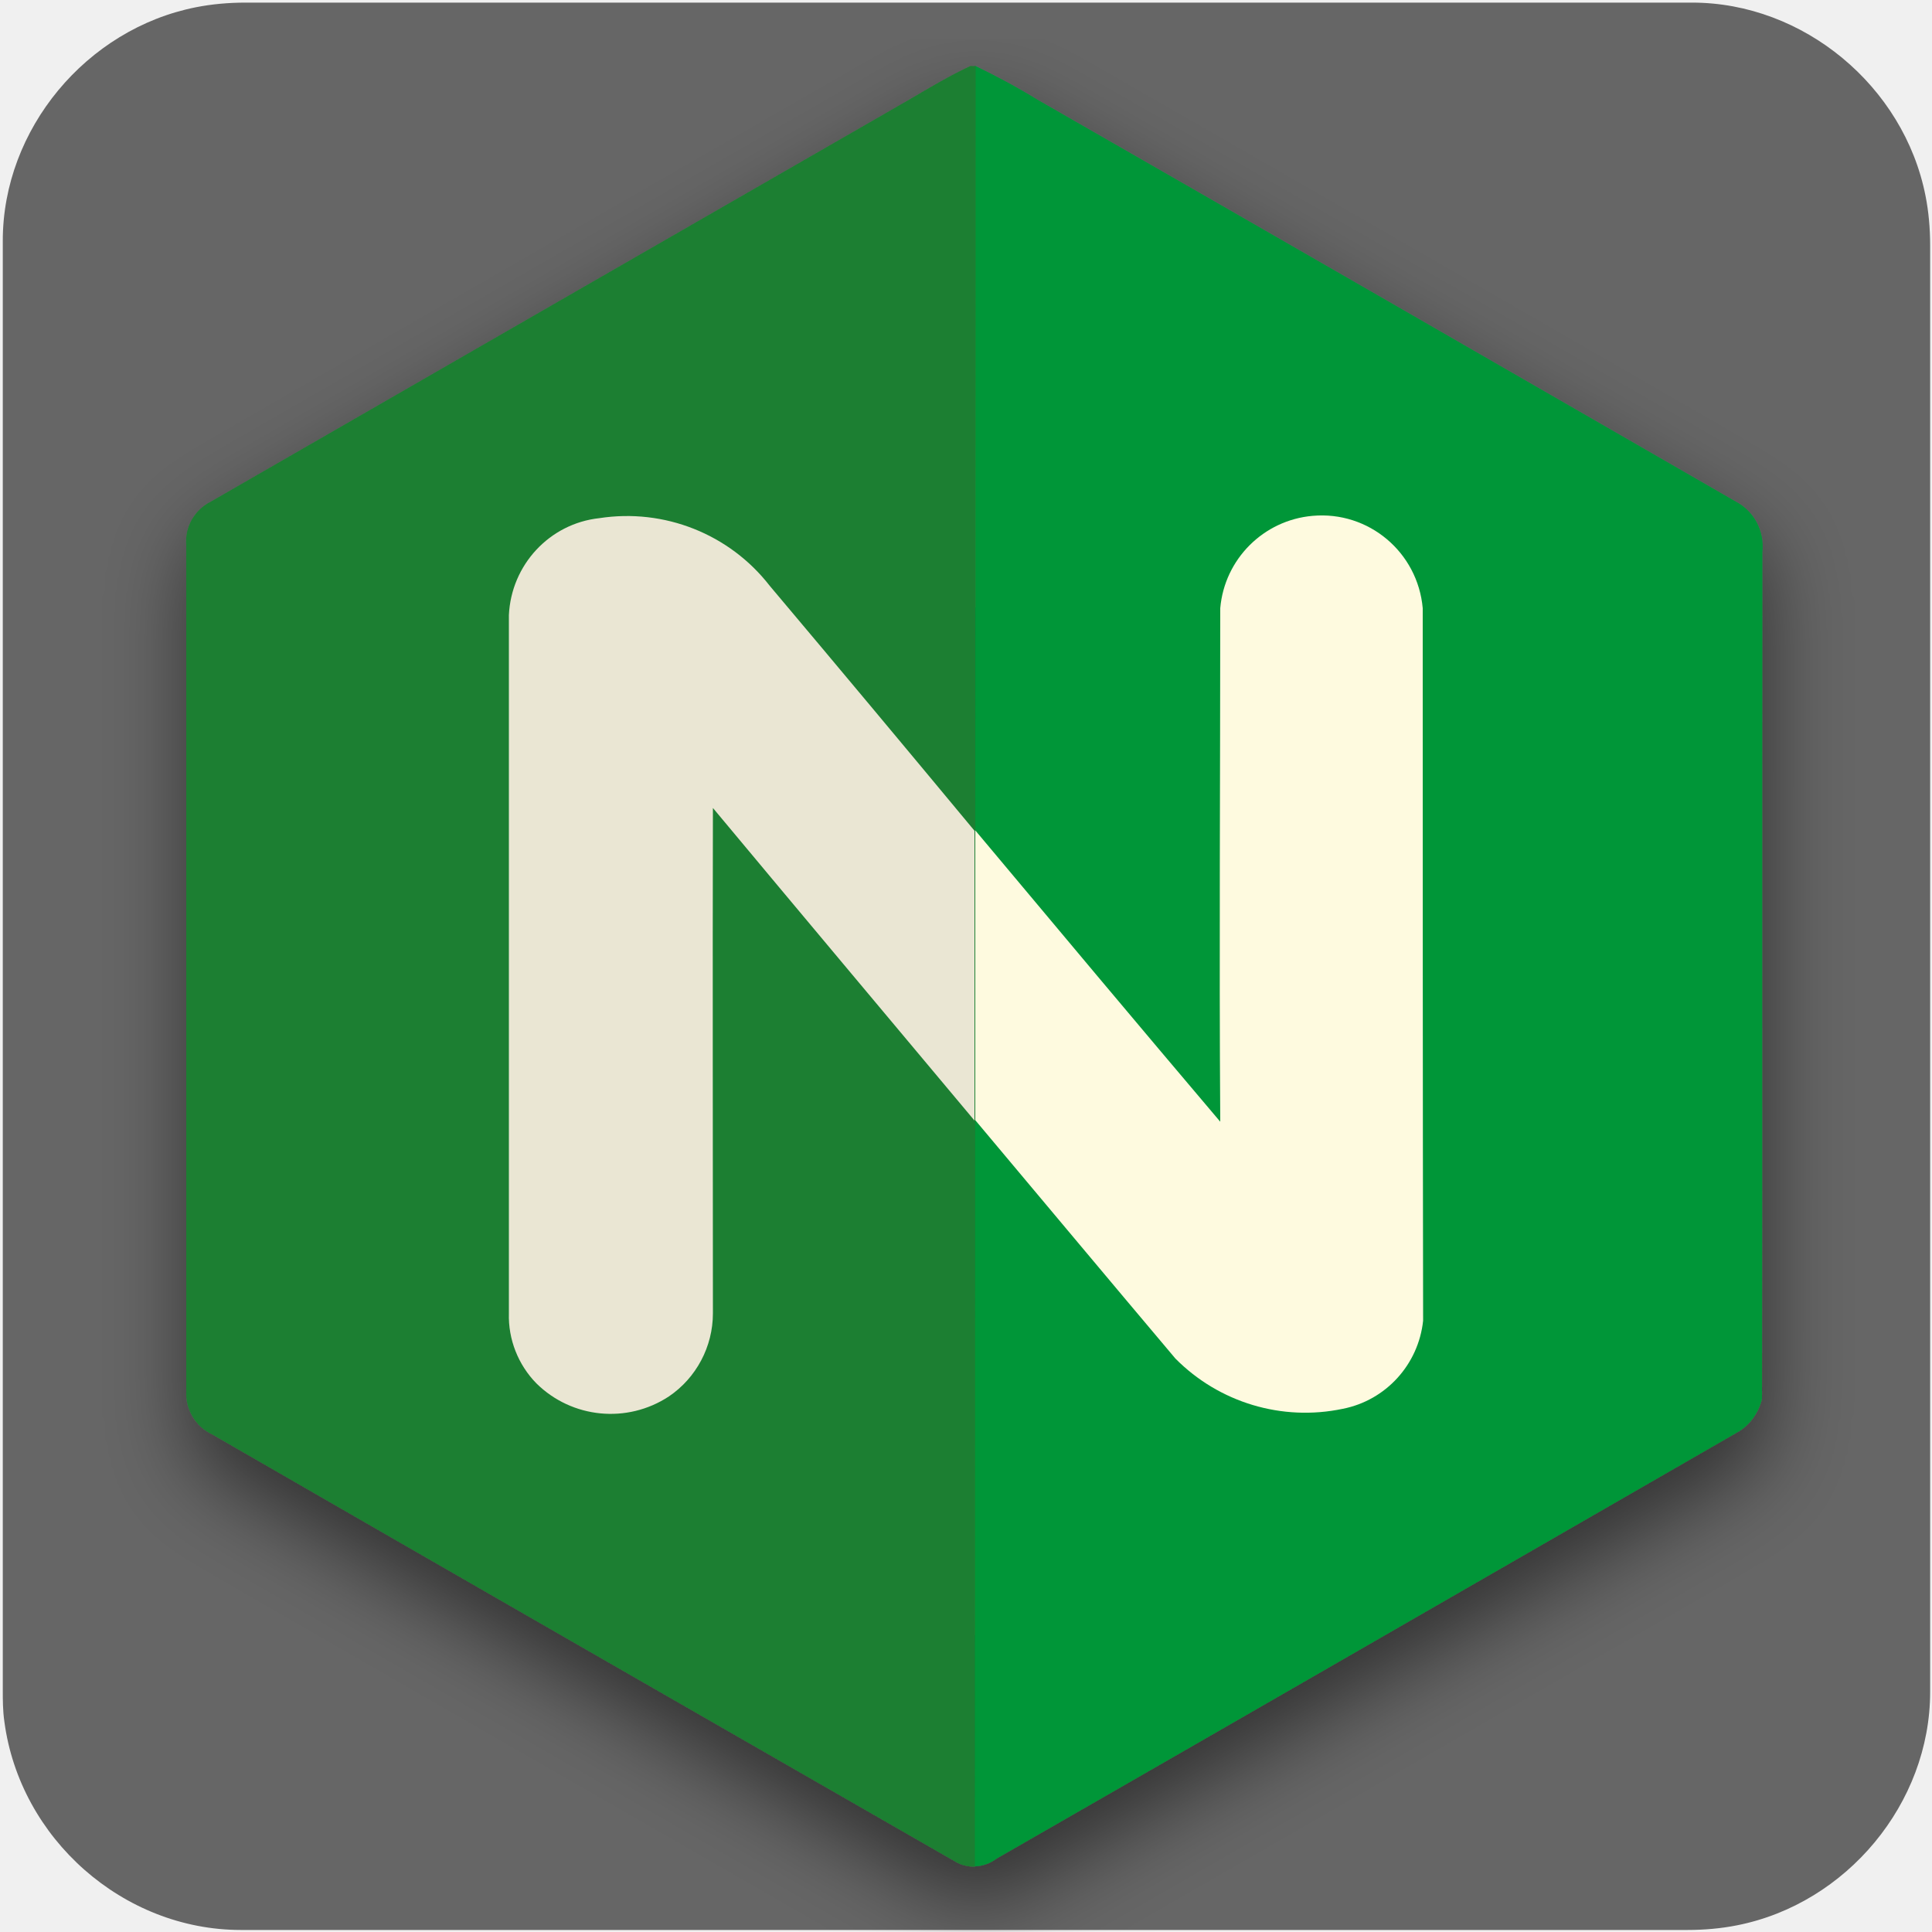
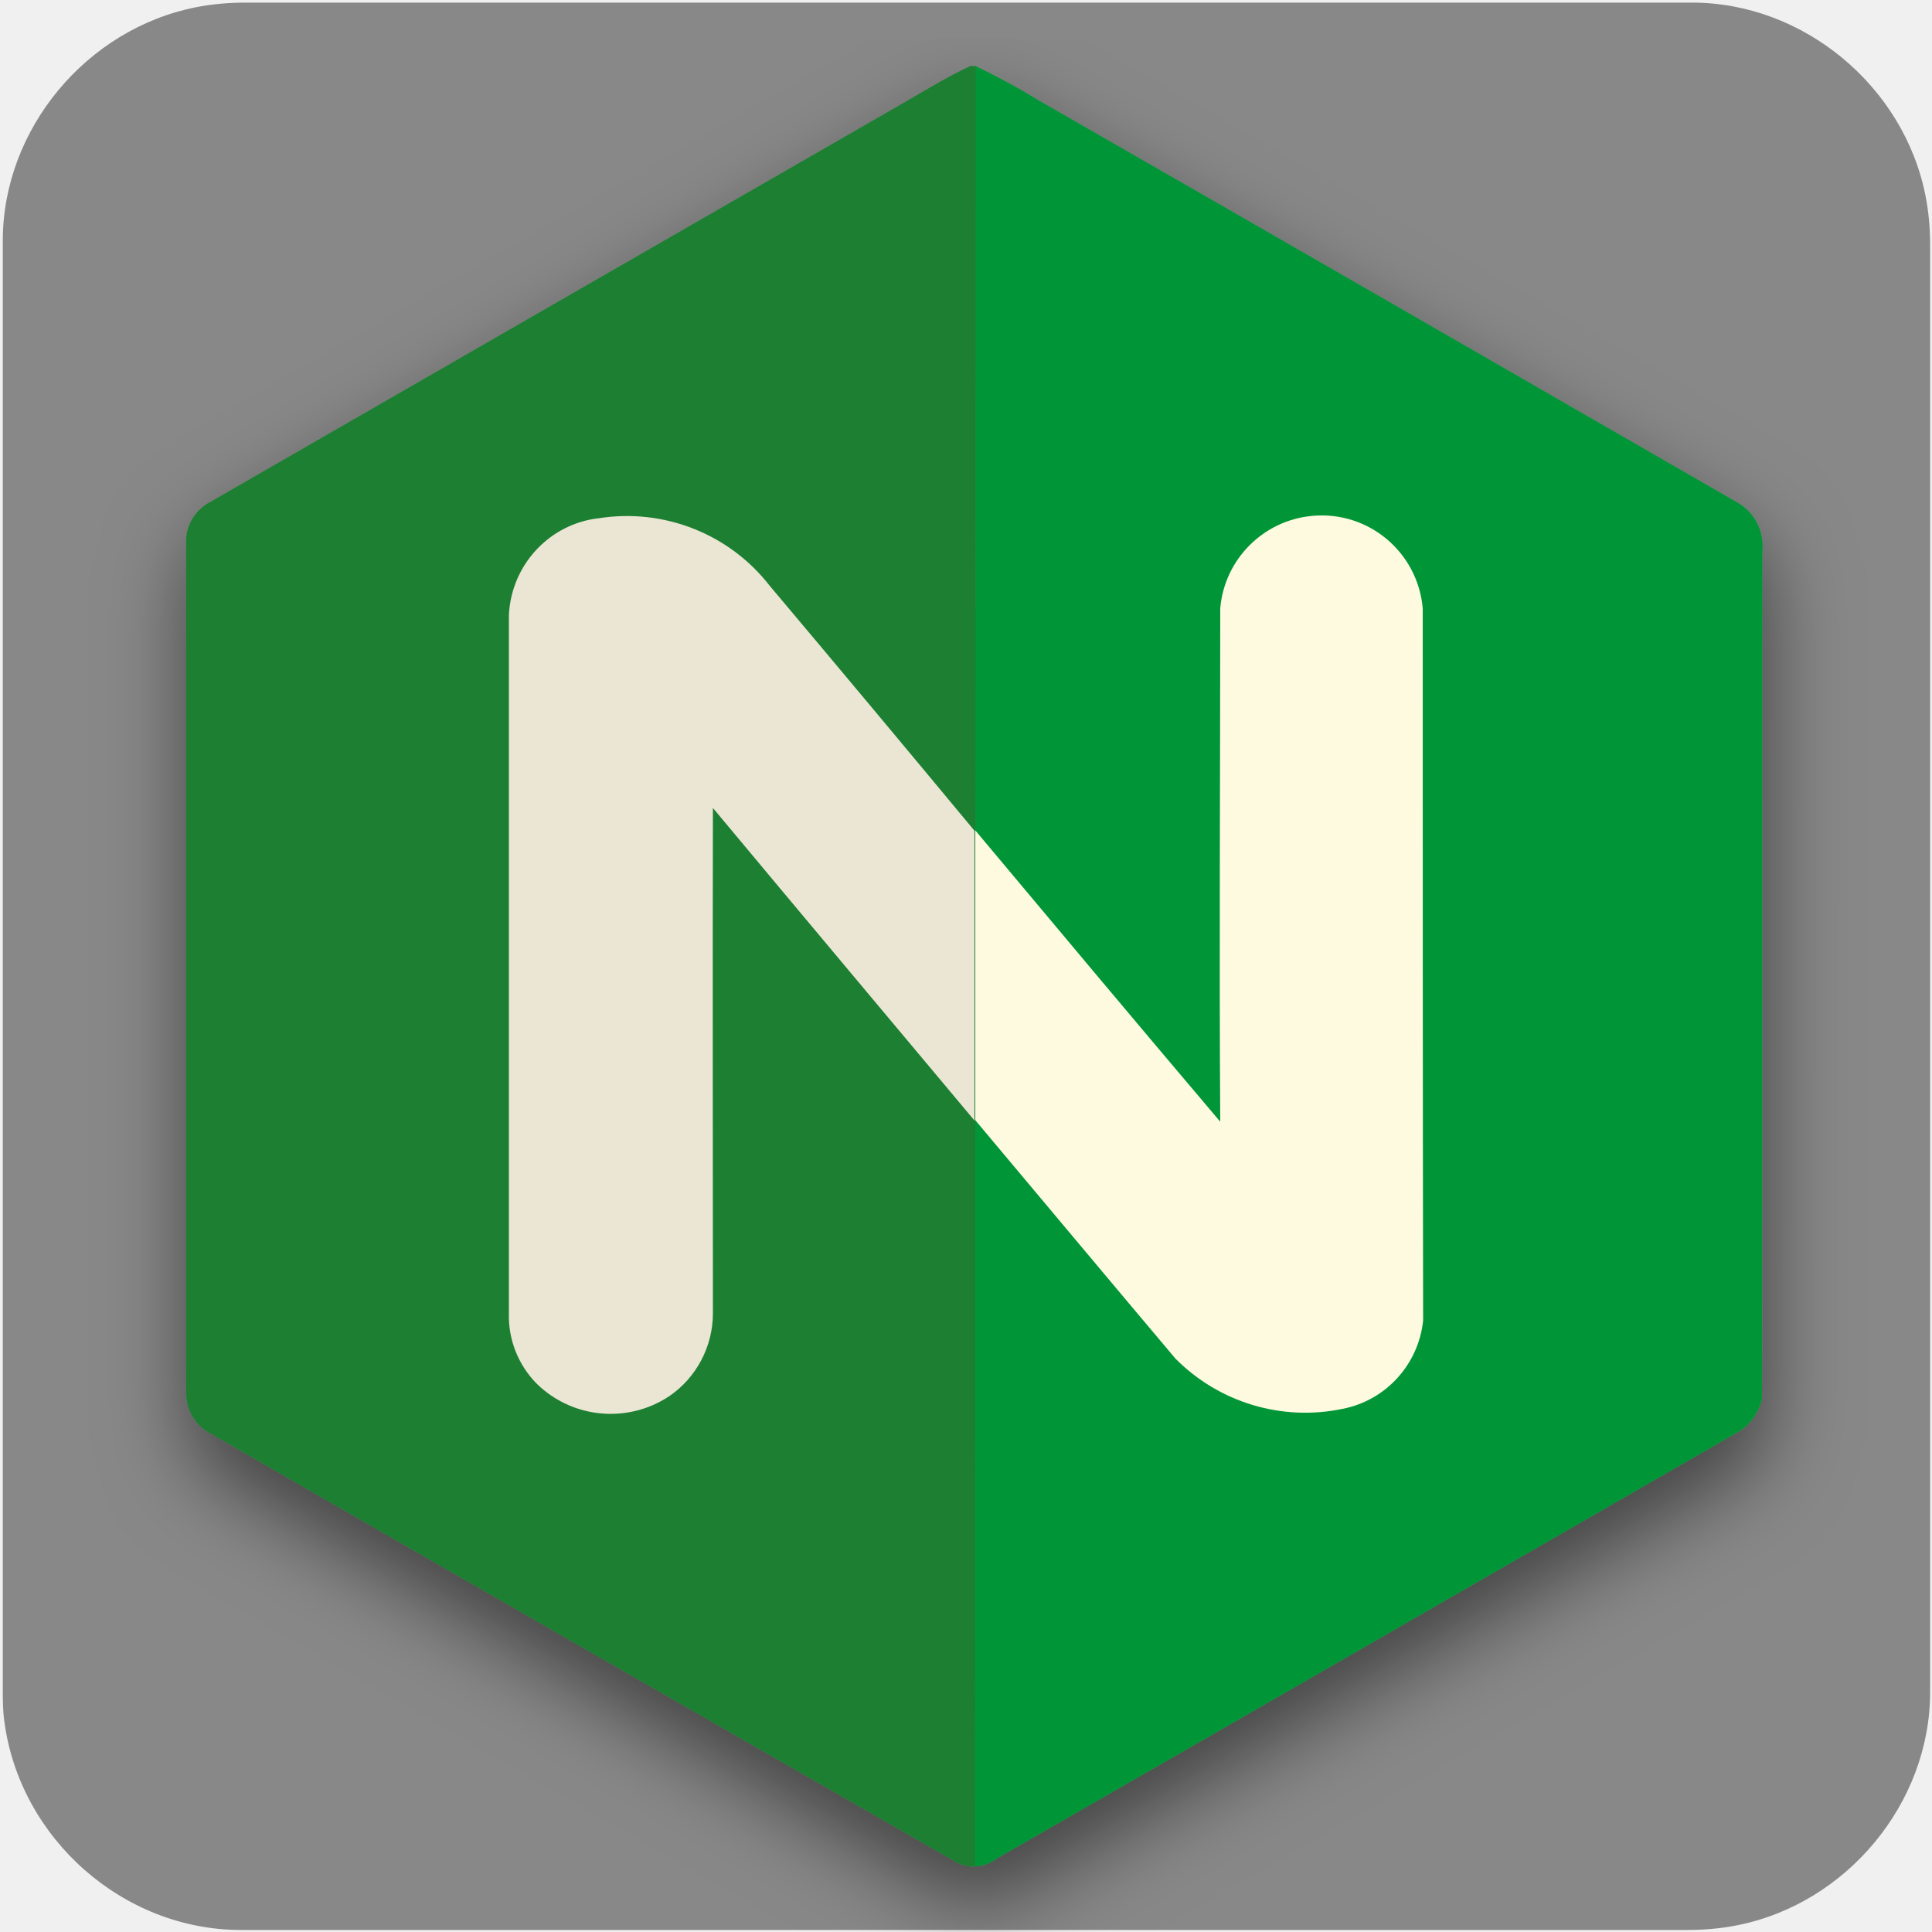
<svg xmlns="http://www.w3.org/2000/svg" viewBox="0 0 500 500" overflow="hidden" preserveAspectRatio="xMidYMid meet" id="eaf-80a1-0">
  <defs>
    <clipPath id="eaf-80a1-1">
      <rect x="0" y="0" width="500" height="500" />
    </clipPath>
-     <style>#eaf-80a1-0 * {animation: 16000ms linear infinite normal both running;offset-rotate:0deg}@keyframes eaf-80a1-2{0%{fill:#666666}47.08%{fill:#666666;animation-timing-function:ease-in-out}49.58%{fill:#019639}63.75%{fill:#019639;animation-timing-function:ease-in-out}65%,100%{fill:#666666}}@keyframes eaf-80a1-3{0%,100%{transform:translate(269.35px,626.15px)}}@keyframes eaf-80a1-4{0%{transform:scale(1,1)}44.17%{transform:scale(1,1);animation-timing-function:ease-in-out}53.54%{transform:scale(1,0.38)}62.71%{transform:scale(1,0.38);animation-timing-function:ease-in-out}66.46%,100%{transform:scale(1,1)}}@keyframes eaf-80a1-5{0%,100%{transform:translate(-269.35px,-626.15px)}}@keyframes eaf-80a1-6{0%,100%{transform:translate(258.1712px,250.05px)}}@keyframes eaf-80a1-7{0%{transform:rotate(0);animation-timing-function:ease-in-out}25%,100%{transform:rotate(360deg)}}@keyframes eaf-80a1-8{0%,100%{transform:translate(-258.1712px,-250.05px)}}@keyframes eaf-80a1-9{0%{transform:scale(1,1)}37.5%{transform:scale(1,1);animation-timing-function:linear(0 0%,-0.04 12%,-0.19 35%,-0.23 44%,-0.23 54%,-0.18 63%,-0.03 73%,0.2 82%,0.54 91%,1 100%)}45.63%{transform:scale(0,0)}67.92%{transform:scale(0,0);animation-timing-function:linear(0 0%,0.45 9%,0.78 18%,1 27.03%,1.15 37%,1.2 46%,1.21 56%,1.17 66%,1.03 89%,1 100%)}75.21%,100%{transform:scale(1,1)}}@keyframes eaf-80a1-10{0%{fill:#fff}63.75%{fill:#fff}65%,100%{fill:#666666}}@keyframes eaf-80a1-11{0%,100%{filter:none}}@keyframes eaf-80a1-12{0%{filter:drop-shadow(0 0 0 #0000)}51.67%{filter:drop-shadow(0 0 0 #0000)}53.54%{filter:drop-shadow(8px 8px 9px #0000008f)}63.75%{filter:drop-shadow(8px 8px 9px #0000008f)}65%,100%{filter:drop-shadow(0 0 0 #0000)}}@keyframes eaf-80a1-13{0%,100%{transform:translate(250.9875px,249.5px)}}@keyframes eaf-80a1-14{0%{transform:scale(0,0)}49.58%{transform:scale(0,0);animation-timing-function:ease-in-out}52.71%,100%{transform:scale(0.95,0.95)}}@keyframes eaf-80a1-15{0%,100%{transform:translate(-249.9875px,-249.5px)}}@keyframes eaf-80a1-16{0%,67.71%{opacity:1}67.92%,100%{opacity:0}}</style>
+     <style>#eaf-80a1-0 * {animation: 16000ms linear infinite normal both running;offset-rotate:0deg}@keyframes eaf-80a1-2{0%{fill:#888888}47.08%{fill:#888888;animation-timing-function:ease-in-out}49.58%{fill:#019639}63.75%{fill:#019639;animation-timing-function:ease-in-out}65%,100%{fill:#888888}}@keyframes eaf-80a1-3{0%,100%{transform:translate(269.35px,626.15px)}}@keyframes eaf-80a1-4{0%{transform:scale(1,1)}44.17%{transform:scale(1,1);animation-timing-function:ease-in-out}53.54%{transform:scale(1,0.38)}62.71%{transform:scale(1,0.38);animation-timing-function:ease-in-out}66.46%,100%{transform:scale(1,1)}}@keyframes eaf-80a1-5{0%,100%{transform:translate(-269.35px,-626.15px)}}@keyframes eaf-80a1-6{0%,100%{transform:translate(258.1712px,250.05px)}}@keyframes eaf-80a1-7{0%{transform:rotate(0);animation-timing-function:ease-in-out}25%,100%{transform:rotate(360deg)}}@keyframes eaf-80a1-8{0%,100%{transform:translate(-258.1712px,-250.05px)}}@keyframes eaf-80a1-9{0%{transform:scale(1,1)}37.5%{transform:scale(1,1);animation-timing-function:linear(0 0%,-0.04 12%,-0.19 35%,-0.23 44%,-0.23 54%,-0.18 63%,-0.03 73%,0.2 82%,0.54 91%,1 100%)}45.63%{transform:scale(0,0)}67.92%{transform:scale(0,0);animation-timing-function:linear(0 0%,0.45 9%,0.78 18%,1 27.03%,1.15 37%,1.2 46%,1.21 56%,1.17 66%,1.03 89%,1 100%)}75.21%,100%{transform:scale(1,1)}}@keyframes eaf-80a1-10{0%{fill:#fff}63.75%{fill:#fff}65%,100%{fill:#888888}}@keyframes eaf-80a1-11{0%,100%{filter:none}}@keyframes eaf-80a1-12{0%{filter:drop-shadow(0 0 0 #0000)}51.67%{filter:drop-shadow(0 0 0 #0000)}53.54%{filter:drop-shadow(8px 8px 9px #0000008f)}63.75%{filter:drop-shadow(8px 8px 9px #0000008f)}65%,100%{filter:drop-shadow(0 0 0 #0000)}}@keyframes eaf-80a1-13{0%,100%{transform:translate(250.9875px,249.5px)}}@keyframes eaf-80a1-14{0%{transform:scale(0,0)}49.58%{transform:scale(0,0);animation-timing-function:ease-in-out}52.71%,100%{transform:scale(0.95,0.95)}}@keyframes eaf-80a1-15{0%,100%{transform:translate(-249.9875px,-249.5px)}}@keyframes eaf-80a1-16{0%,67.71%{opacity:1}67.92%,100%{opacity:0}}</style>
  </defs>
  <g clip-path="url('#eaf-80a1-1')" style="isolation: isolate;">
    <g>
      <g transform="matrix(4 0 0 4 -827.28 -2254.526)">
-         <path fill="#666666" d="m331.7 626.2c0 15.6 0 31.3 0 46.9c0 7.2 -5.4 13.7 -12.5 15.1c-1 0.2 -2.1 0.3 -3.2 0.3c-31.2 0 -62.4 0 -93.6 0c-7.6 0 -14.3 -5.9 -15.3 -13.5c-0.1 -0.7 -0.1 -1.4 -0.1 -2c0 -31.3 0 -62.5 0 -93.8c0 -7.2 5.4 -13.7 12.5 -15.1c1 -0.2 2.1 -0.3 3.2 -0.3c31.2 0 62.4 0 93.6 0c7.2 0 13.7 5.4 15.1 12.5c0.2 1 0.3 2.1 0.3 3.2c0 15.6 0 31.1 0 46.7z" style="animation-name: eaf-80a1-2, eaf-80a1-3, eaf-80a1-4, eaf-80a1-5; animation-composition: replace, replace, add, add;" />
+         <path fill="#888888" d="m331.7 626.2c0 15.6 0 31.3 0 46.9c0 7.2 -5.4 13.7 -12.5 15.1c-1 0.2 -2.1 0.3 -3.2 0.3c-31.2 0 -62.4 0 -93.6 0c-7.6 0 -14.3 -5.9 -15.3 -13.5c-0.1 -0.7 -0.1 -1.4 -0.1 -2c0 -31.3 0 -62.5 0 -93.8c0 -7.2 5.4 -13.7 12.5 -15.1c1 -0.2 2.1 -0.3 3.2 -0.3c31.2 0 62.4 0 93.6 0c7.2 0 13.7 5.4 15.1 12.5c0.2 1 0.3 2.1 0.3 3.2c0 15.6 0 31.1 0 46.7z" style="animation-name: eaf-80a1-2, eaf-80a1-3, eaf-80a1-4, eaf-80a1-5; animation-composition: replace, replace, add, add;" />
      </g>
      <g transform="translate(-6 0)">
        <g style="animation-name: eaf-80a1-6, eaf-80a1-9, eaf-80a1-8; animation-composition: replace, add, add;">
          <g style="filter: drop-shadow(rgba(0, 0, 0, 0.51) 1px 10px 11px);">
            <g style="animation-name: eaf-80a1-6, eaf-80a1-7, eaf-80a1-8; animation-composition: replace, add, add;">
              <path fill="#019639" d="m455.2 129.8c-60.2 -34.7 -120.4 -69.4 -180.7 -104c-5.2 -3.2 -10.6 -6.1 -16.2 -8.8l-0.2 466c2 0 4.1 -0.7 5.8 -2c64.1 -36.8 128.1 -73.7 192.2 -110.6c3 -1.9 5.1 -5 5.9 -8.4c0.1 -73 0 -146.1 0.1 -219.1c0.6 -5.4 -2.1 -10.6 -6.9 -13.1z" />
              <path fill="#1c7f30" d="m257.3 17c-5.6 2.6 -10.9 5.8 -16.2 8.9c-60.2 34.6 -120.4 69.3 -180.5 103.9c-4.2 2.1 -6.8 6.5 -6.4 11.2c0 73 0 146.1 0 219.1c-0.2 4.7 2.4 9.1 6.7 11.1c64 36.9 128.1 73.7 192.2 110.5c1.6 1 3.4 1.4 5.2 1.4l0.2 -466l-1.2 0l0 -0.1z" />
            </g>
          </g>
          <path fill="#eae6d3" d="m205.2 151.6c-10.4 -13.4 -27.3 -20.1 -44.1 -17.5c-12.9 1.4 -22.8 12.1 -23.4 25.1c0 60.2 0 120.5 0 180.7c-0.2 6.7 2.4 13.3 7.1 18.1c9.2 9.1 23.5 10.5 34.3 3.4c7.1 -4.8 11.4 -12.9 11.4 -21.5c0 -43.6 -0.1 -87.2 0 -130.8c22.5 27 45.1 53.9 67.7 80.9l0 -75c-17.6 -21.2 -35.3 -42.4 -53 -63.4z" />
          <path fill="#fefadf" d="m374.2 157.4c-1.3 -14.5 -14 -25.2 -28.5 -23.9c-12.7 1.1 -22.8 11.2 -23.9 23.9c0 44.3 -0.3 88.6 0 132.9c-21.2 -25 -42.3 -50.2 -63.4 -75.4l0 75c17.3 20.6 34.5 41.2 51.8 61.7c11.3 11.4 27.6 16.3 43.3 13c11.2 -2.2 19.6 -11.5 20.8 -22.8c-0.1 -61.4 -0.1 -122.9 -0.1 -184.4z" />
        </g>
      </g>
      <g transform="matrix(0 0 0 0 250.9875 249.5)" style="animation-name: eaf-80a1-13, eaf-80a1-14, eaf-80a1-15, eaf-80a1-16; animation-composition: replace, add, add, replace;">
        <g style="animation-name: eaf-80a1-11, eaf-80a1-12; animation-composition: replace, add;">
          <path fill="#fff" d="m98.8 300c-2.7 0 -5.4 -1.1 -7.4 -3.1l-62.2 -62.2l0 54.8c0 5.8 -4.7 10.5 -10.5 10.5c-5.8 0 -10.5 -4.7 -10.5 -10.5l0 -80.1c0 -4.3 2.6 -8.1 6.5 -9.7c3.9 -1.6 8.4 -0.7 11.4 2.3l62.2 62.2l0 -54.8c0 -5.8 4.7 -10.5 10.5 -10.5c5.8 0 10.5 4.7 10.5 10.5l0 80.1c0 5.8 -4.7 10.5 -10.5 10.5m48.7 -101l-2.9 5.4l-22.3 40.6l-2.9 5.1l2.9 5.1l22.3 39.3l3 5.4l58.4 0l2.9 -5.9l16.7 -33.6l7.5 -15.2l-16.9 0l-42.7 0.1c-5.6 -0.1 -10.7 5 -10.7 10.5c0 5.6 5.1 10.6 10.7 10.5l25.7 -0.1l-6.3 12.7l-33.1 0l-16.4 -28.9l16.6 -29.9l35.2 0l8.2 16.8l21.1 0l-13.3 -31.9l-2.9 -5.9l-60.8 0m106.4 -0.3c-5.5 0.1 -10.4 5.1 -10.4 10.6l0 27.4l21 0l0 -27.4c0.1 -5.5 -5 -10.6 -10.6 -10.6m33.7 101.4c-5.8 0 -10.5 -4.7 -10.5 -10.5l0 -80.1c0 -5.8 4.7 -10.5 10.5 -10.5c5.8 0 10.5 4.7 10.5 10.5l0 54.8l62.2 -62.2c3 -3 7.5 -3.9 11.4 -2.3c3.9 1.6 6.5 5.5 6.5 9.7l0 80.1c0 5.8 -4.7 10.5 -10.5 10.5c-5.8 0 -10.5 -4.7 -10.5 -10.5l0 -54.7l-62.2 62.1c-2 2 -4.6 3.1 -7.4 3.1m168.4 -50.7l32.7 -32.6c4.1 -4.1 4.1 -10.7 0 -14.9c-4.1 -4.1 -10.7 -4.1 -14.9 0l-32.7 32.6l-32.7 -32.6c-4.1 -4.1 -10.8 -4.1 -14.9 0c-4.1 4.1 -4.1 10.8 0 14.9l32.7 32.6l-32.5 32.5c-4.1 4.1 -4.1 10.7 0 14.9c2 2 4.6 3.1 7.4 3.1c2.7 0 5.4 -1 7.4 -3.1l32.6 -32.5l32.6 32.5c2 2 4.6 3.1 7.4 3.1c2.7 0 5.4 -1 7.4 -3.1c4.1 -4.1 4.1 -10.8 0 -14.9l-32.5 -32.5m-202.1 50.4c-5.5 -0.1 -10.4 -5.1 -10.4 -10.6l0 -44l21 0l0 44c0.1 5.5 -5 10.7 -10.6 10.6" style="animation-name: eaf-80a1-10;" />
        </g>
      </g>
    </g>
  </g>
</svg>
